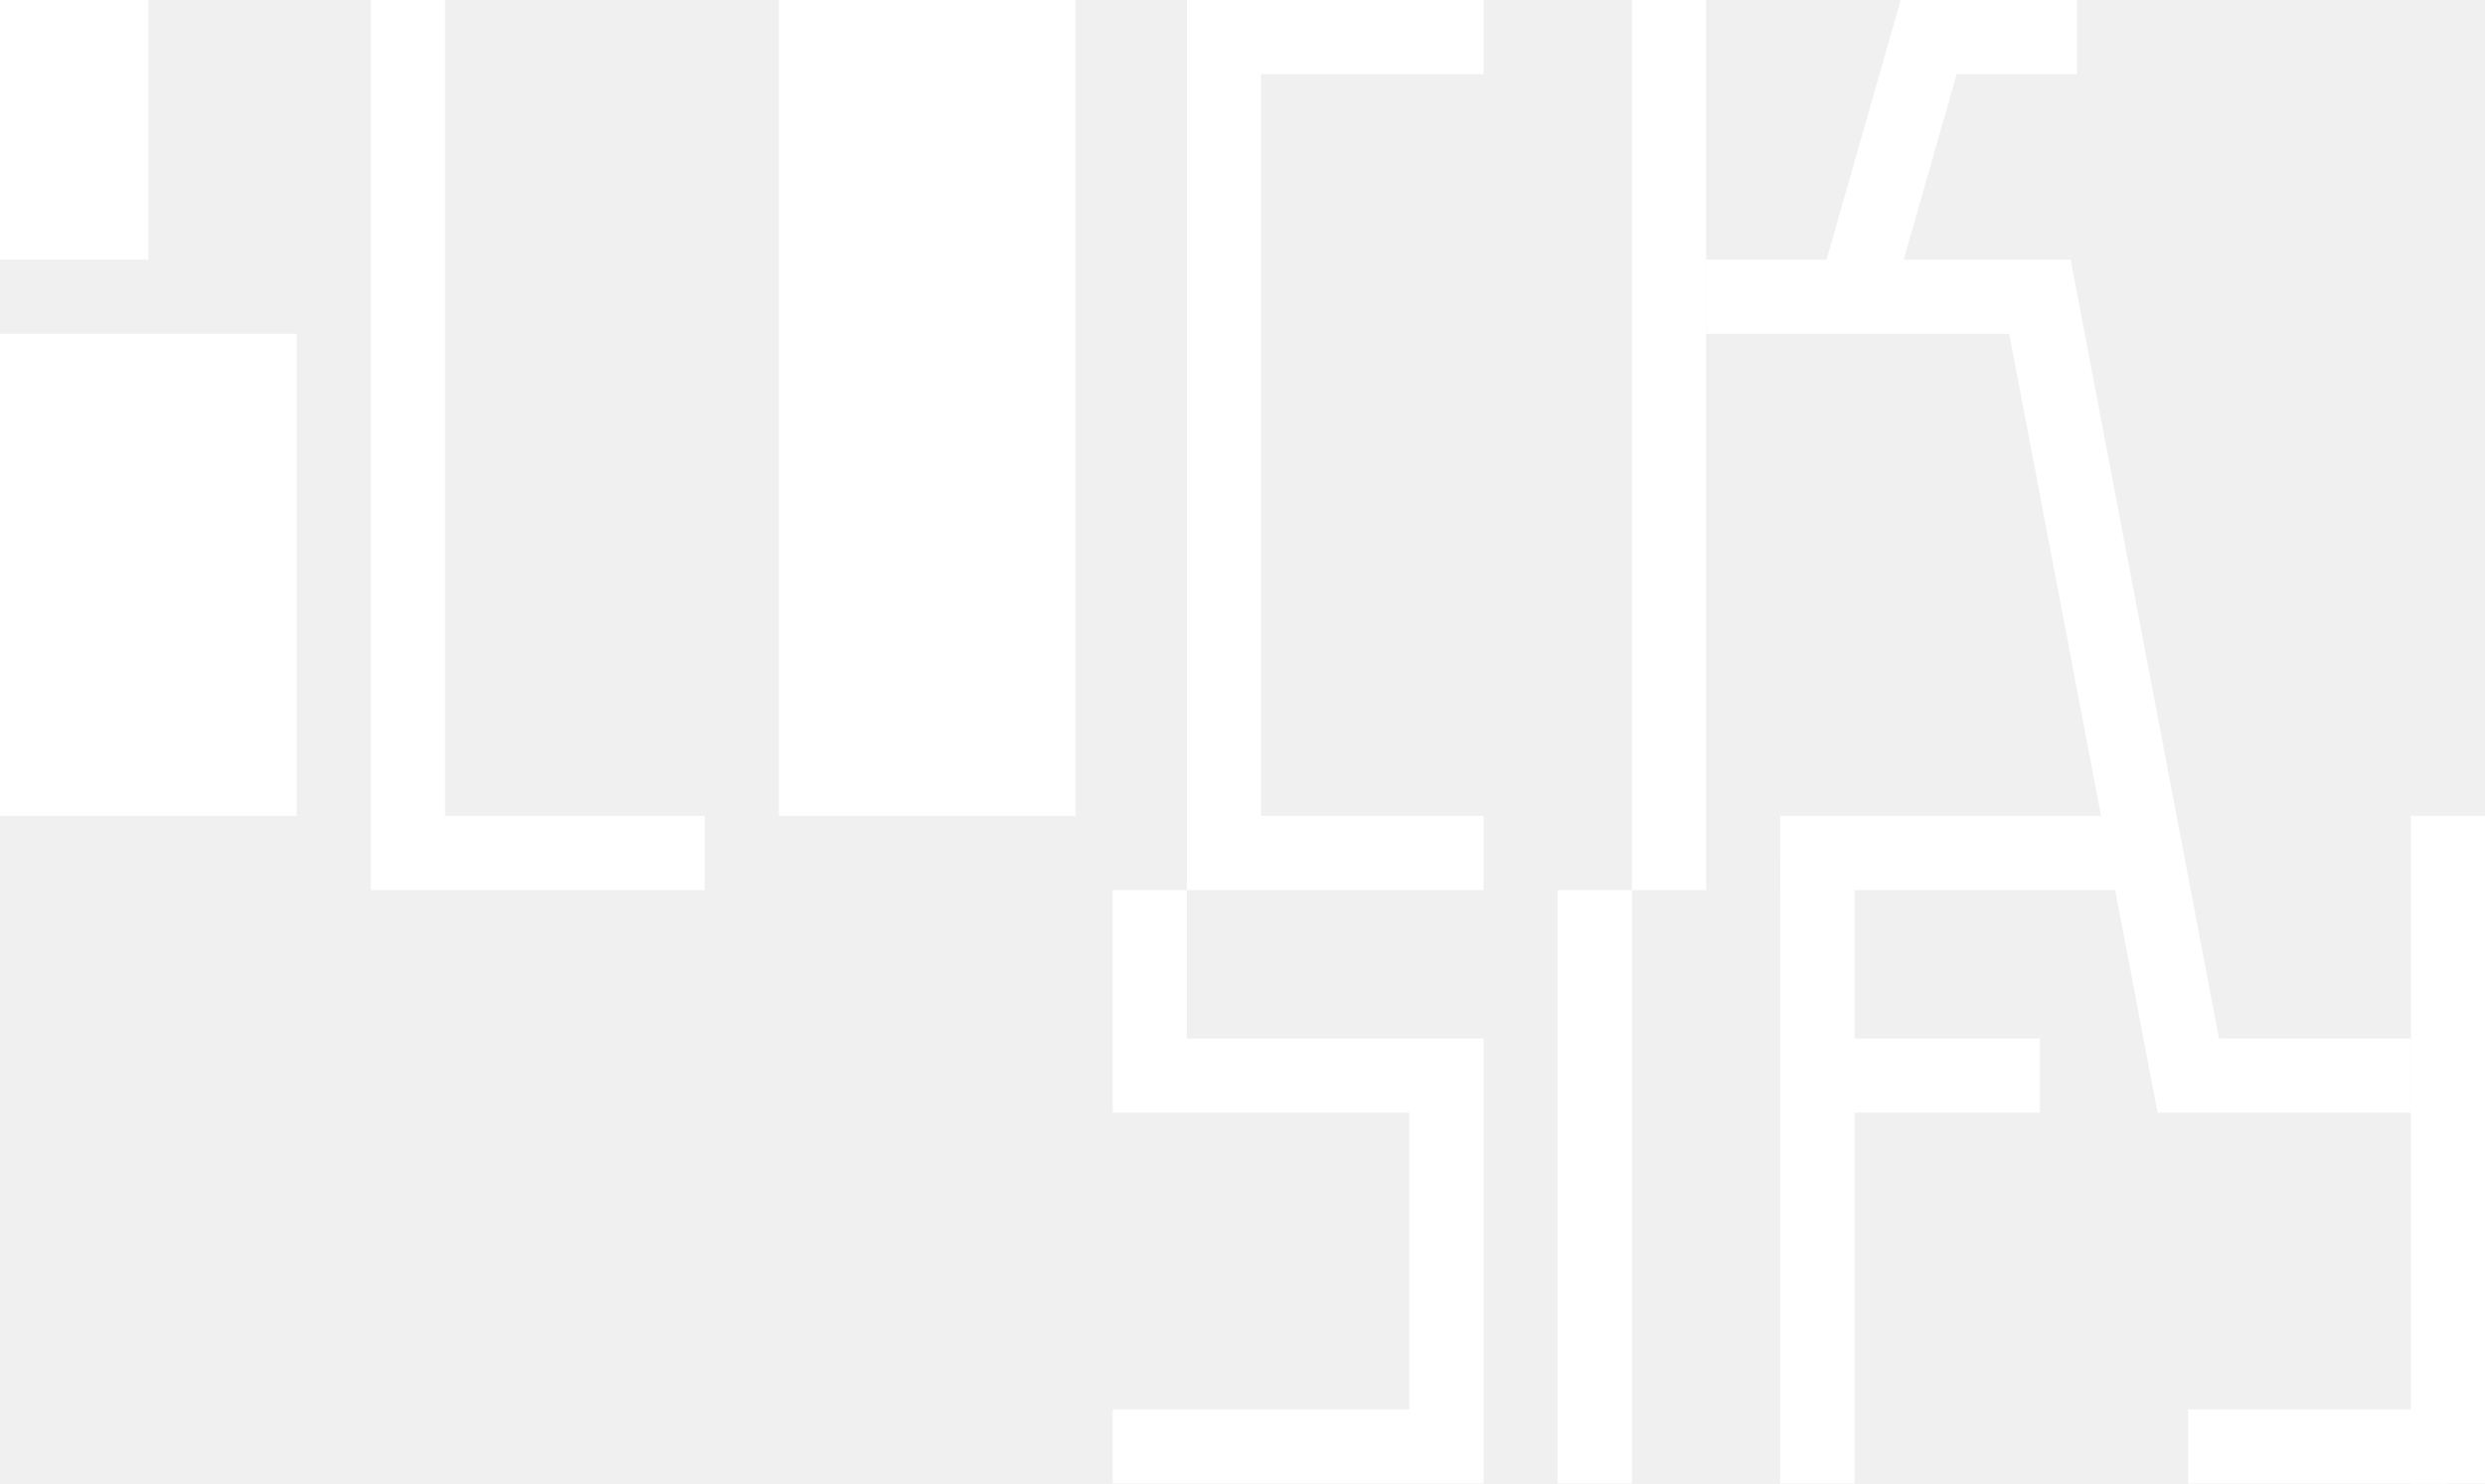
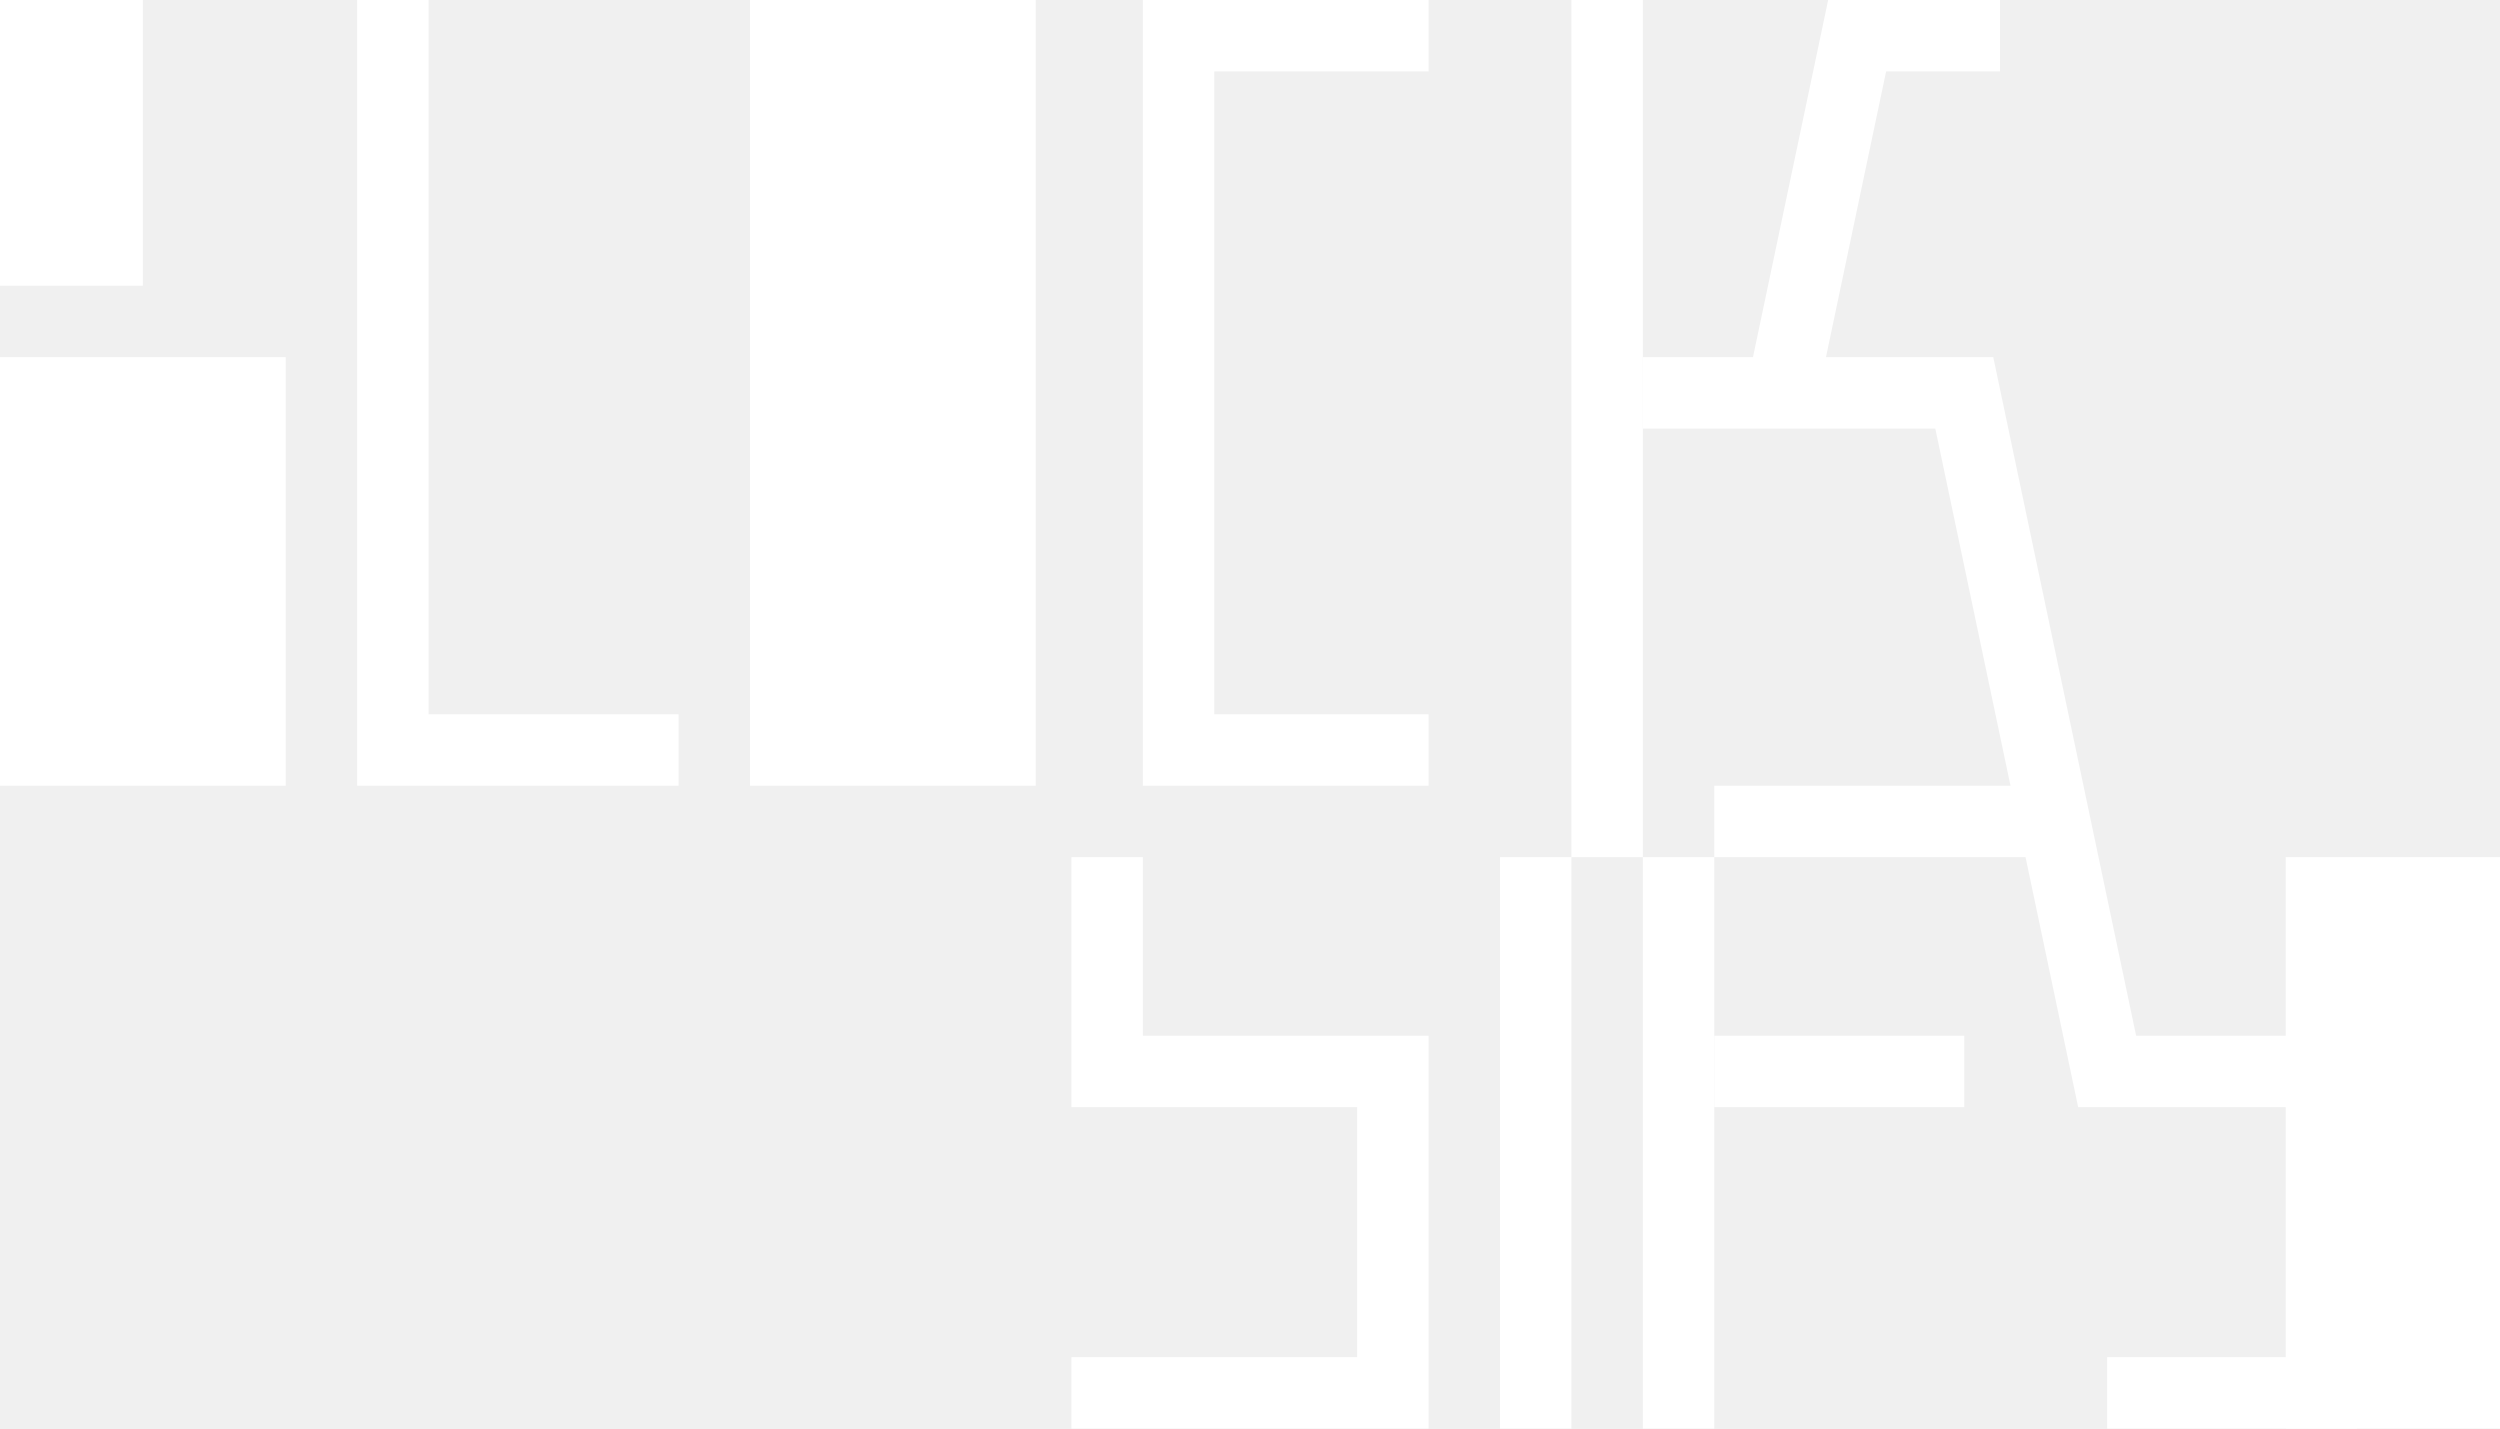
- <svg xmlns="http://www.w3.org/2000/svg" width="67" height="40" viewBox="0 0 67 40" fill="none">
-   <rect y="9" width="8" height="13" fill="white" />
-   <rect width="4" height="7" fill="white" />
-   <path d="M11 0V23H19" stroke="white" stroke-width="2" />
-   <path d="M40 1H33V23H40" stroke="white" stroke-width="2" />
+ <svg xmlns="http://www.w3.org/2000/svg" width="70" height="40" viewBox="0 0 70 40" fill="none">
+   <rect y="10" width="8" height="12" fill="white" />
+   <rect width="4" height="8" fill="white" />
+   <path d="M11 0V21H19" stroke="white" stroke-width="2" />
+   <path d="M40 1H33V21H40" stroke="white" stroke-width="2" />
  <rect x="21" width="8" height="22" fill="white" />
-   <path d="M31 24V29H39V39H30" stroke="white" stroke-width="2" />
+   <path d="M31 24V30H39V39H30" stroke="white" stroke-width="2" />
  <path d="M43 24V40" stroke="white" stroke-width="2" />
-   <path d="M49 23V40" stroke="white" stroke-width="2" />
-   <path d="M49 29H55" stroke="white" stroke-width="2" />
-   <path d="M48 23H58" stroke="white" stroke-width="2" />
+   <path d="M47 24V40" stroke="white" stroke-width="2" />
+   <path d="M48 30H55" stroke="white" stroke-width="2" />
+   <path d="M48 23L58 23" stroke="white" stroke-width="2" />
  <path d="M45 0V24" stroke="white" stroke-width="2" />
-   <path d="M46 8H55L59 29H65" stroke="white" stroke-width="2" />
-   <path d="M50 8L52 1H56" stroke="white" stroke-width="2" />
-   <path d="M66 22V40" stroke="white" stroke-width="2" />
+   <path d="M46 11H55L59 30H65" stroke="white" stroke-width="2" />
+   <path d="M50 10.5L52 1H56" stroke="white" stroke-width="2" />
+   <path d="M67 24V40" stroke="white" stroke-width="6" />
  <path d="M66 39H59" stroke="white" stroke-width="2" />
</svg>
